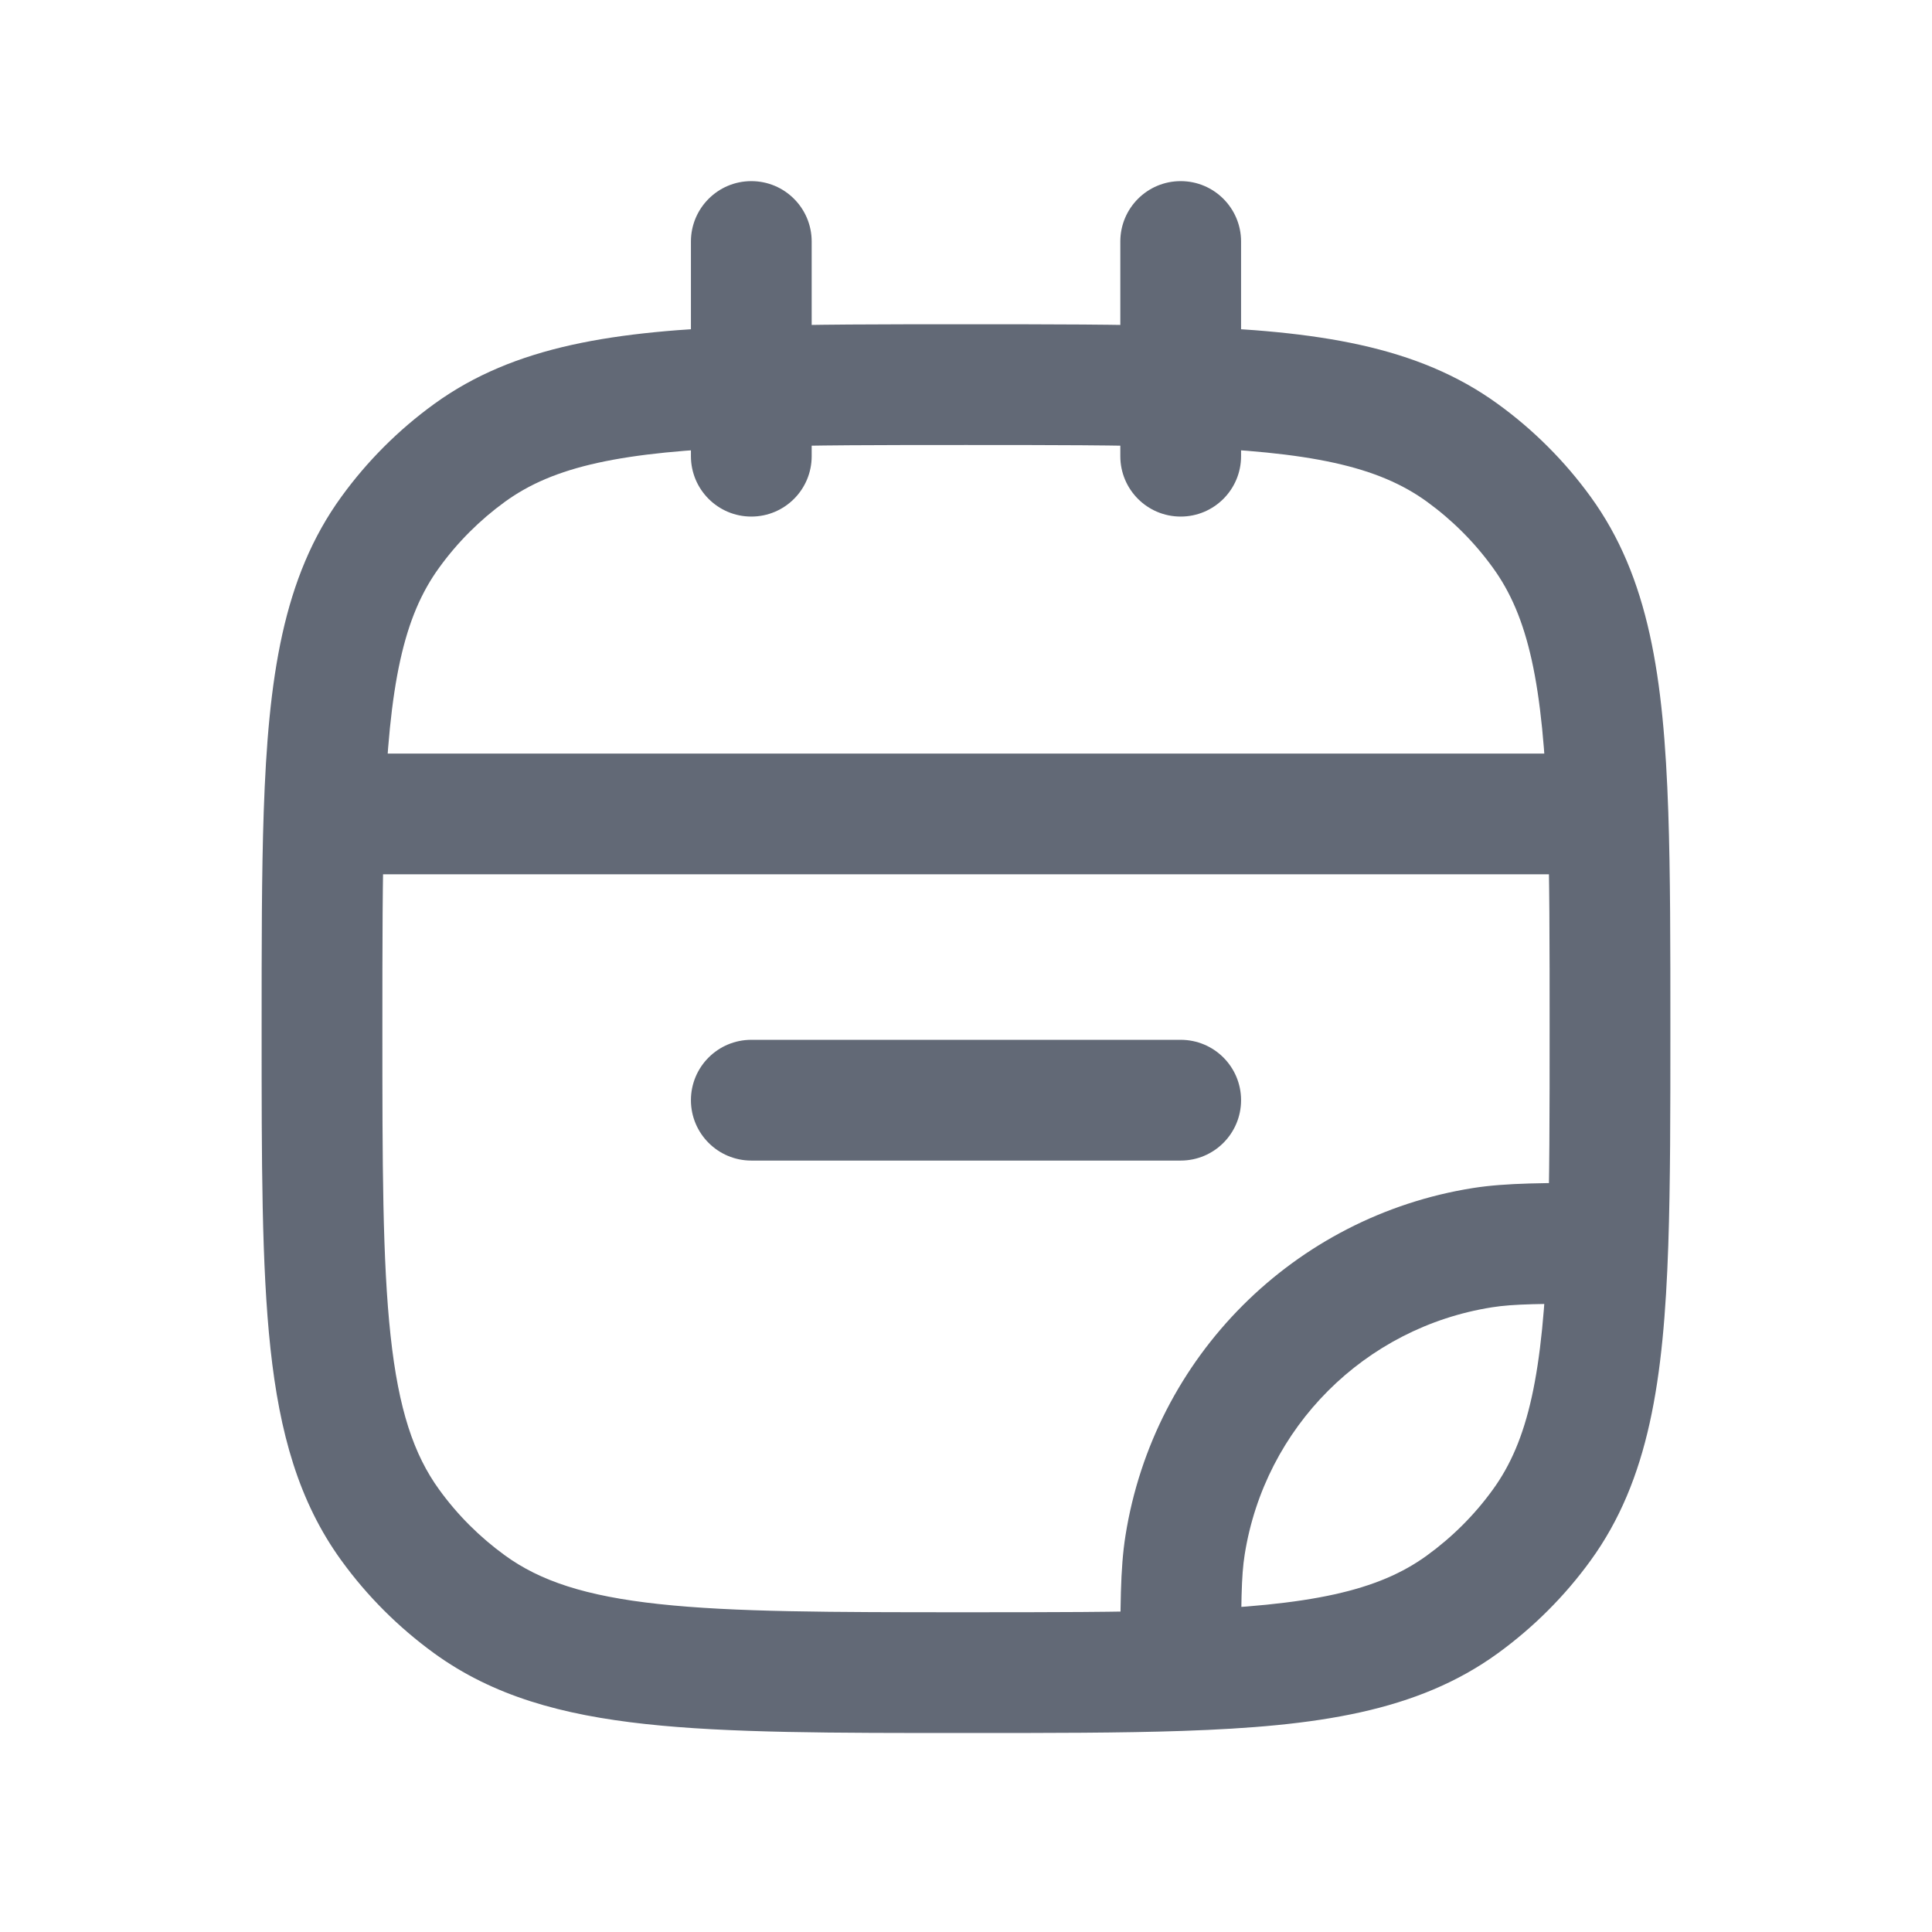
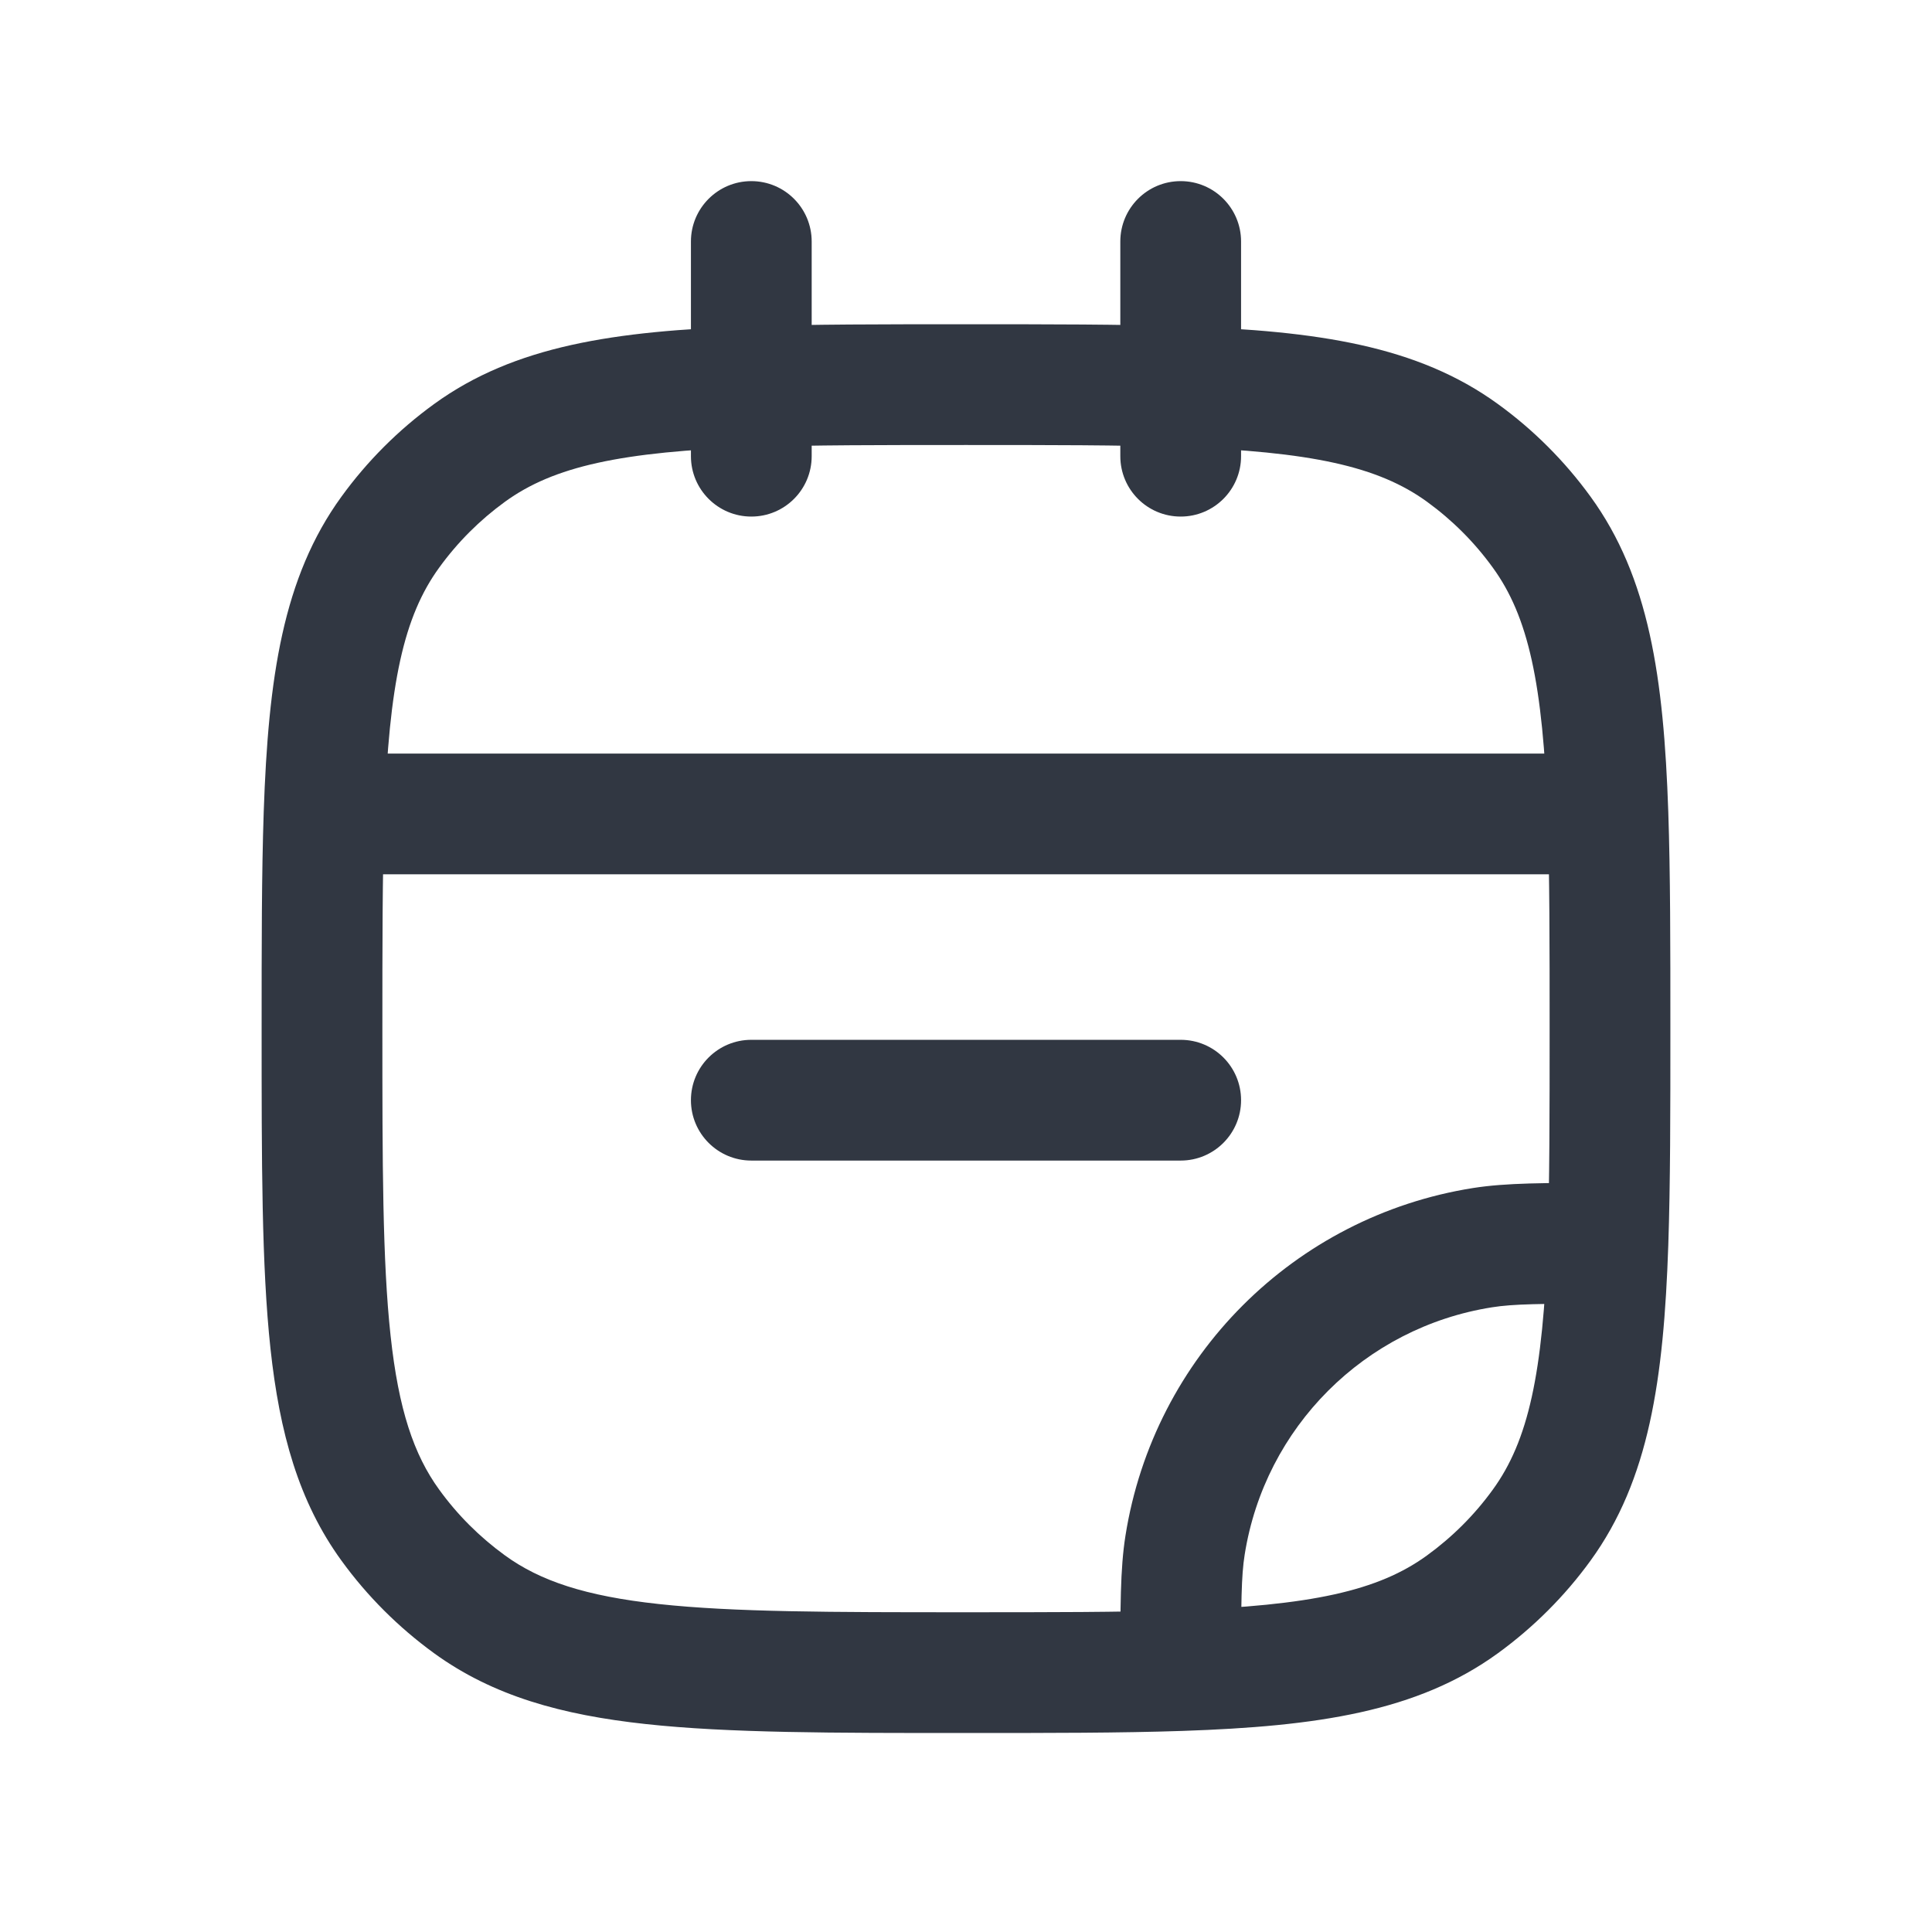
<svg xmlns="http://www.w3.org/2000/svg" width="24" height="24" viewBox="0 0 24 24" fill="none">
-   <path d="M5.832 19.929L6.273 19.322L5.832 19.929ZM4.849 18.946L5.456 18.505L4.849 18.946ZM19.151 18.946L18.544 18.505L19.151 18.946ZM18.168 19.929L18.609 20.536L18.168 19.929ZM18.168 5.627L18.609 5.02L18.168 5.627ZM19.151 6.61L18.544 7.051L19.151 6.61ZM5.832 5.627L6.273 6.233L5.832 5.627ZM4.849 6.61L5.456 7.051L4.849 6.61ZM18.416 15.499L18.299 14.758L18.416 15.499ZM14.721 19.194L13.981 19.076L14.721 19.194ZM9.333 12.917C8.919 12.917 8.583 13.252 8.583 13.667C8.583 14.081 8.919 14.417 9.333 14.417V12.917ZM14.667 14.417C15.081 14.417 15.417 14.081 15.417 13.667C15.417 13.252 15.081 12.917 14.667 12.917V14.417ZM13.917 5.667C13.917 6.081 14.252 6.417 14.667 6.417C15.081 6.417 15.417 6.081 15.417 5.667H13.917ZM15.417 3C15.417 2.586 15.081 2.25 14.667 2.25C14.252 2.25 13.917 2.586 13.917 3H15.417ZM8.583 5.667C8.583 6.081 8.919 6.417 9.333 6.417C9.748 6.417 10.083 6.081 10.083 5.667H8.583ZM10.083 3C10.083 2.586 9.748 2.25 9.333 2.25C8.919 2.25 8.583 2.586 8.583 3H10.083ZM19.974 15.444L20.724 15.47L19.974 15.444ZM4.026 10.111L3.276 10.085L4.026 10.111ZM19.974 10.111L20.724 10.085L19.974 10.111ZM12 20.028C10.317 20.028 9.115 20.027 8.185 19.926C7.27 19.827 6.708 19.638 6.273 19.322L5.391 20.536C6.125 21.069 6.98 21.304 8.023 21.417C9.053 21.529 10.35 21.528 12 21.528V20.028ZM3.25 12.778C3.25 14.428 3.249 15.725 3.36 16.754C3.473 17.797 3.709 18.653 4.242 19.387L5.456 18.505C5.14 18.07 4.951 17.508 4.852 16.593C4.751 15.663 4.75 14.461 4.75 12.778H3.25ZM6.273 19.322C5.959 19.094 5.683 18.819 5.456 18.505L4.242 19.387C4.562 19.828 4.95 20.215 5.391 20.536L6.273 19.322ZM18.544 18.505C18.317 18.819 18.041 19.094 17.727 19.322L18.609 20.536C19.05 20.215 19.438 19.828 19.758 19.387L18.544 18.505ZM17.727 6.233C18.041 6.461 18.317 6.737 18.544 7.051L19.758 6.169C19.438 5.728 19.05 5.34 18.609 5.02L17.727 6.233ZM5.391 5.02C4.95 5.34 4.562 5.728 4.242 6.169L5.456 7.051C5.683 6.737 5.959 6.461 6.273 6.233L5.391 5.02ZM18.299 14.758C16.076 15.11 14.333 16.854 13.981 19.076L15.462 19.311C15.713 17.73 16.952 16.49 18.533 16.24L18.299 14.758ZM9.333 14.417H14.667V12.917H9.333V14.417ZM19.974 14.694C19.193 14.694 18.713 14.693 18.299 14.758L18.533 16.24C18.802 16.197 19.138 16.195 19.974 16.194L19.974 14.694ZM19.25 12.778C19.25 13.821 19.25 14.684 19.225 15.419L20.724 15.47C20.75 14.704 20.75 13.813 20.75 12.778H19.25ZM19.225 15.419C19.168 17.067 18.984 17.9 18.544 18.505L19.758 19.387C20.487 18.383 20.667 17.136 20.724 15.47L19.225 15.419ZM15.417 20.752C15.417 19.916 15.419 19.58 15.462 19.311L13.981 19.076C13.915 19.491 13.917 19.971 13.917 20.752L15.417 20.752ZM12 21.528C13.035 21.528 13.926 21.528 14.692 21.502L14.641 20.003C13.906 20.028 13.043 20.028 12 20.028V21.528ZM14.692 21.502C16.359 21.445 17.606 21.265 18.609 20.536L17.727 19.322C17.122 19.762 16.289 19.946 14.641 20.003L14.692 21.502ZM4.75 12.778C4.75 11.735 4.75 10.872 4.775 10.137L3.276 10.085C3.25 10.851 3.25 11.743 3.25 12.778H4.75ZM4.775 10.137C4.832 8.489 5.016 7.656 5.456 7.051L4.242 6.169C3.513 7.172 3.333 8.419 3.276 10.085L4.775 10.137ZM4.026 10.861H19.974V9.361H4.026V10.861ZM20.75 12.778C20.75 11.743 20.75 10.851 20.724 10.085L19.225 10.137C19.25 10.872 19.25 11.735 19.25 12.778H20.75ZM20.724 10.085C20.667 8.419 20.487 7.172 19.758 6.169L18.544 7.051C18.984 7.656 19.168 8.489 19.225 10.137L20.724 10.085ZM15.417 5.667V4.803H13.917V5.667H15.417ZM15.417 4.803V3H13.917V4.803H15.417ZM12 5.528C13.043 5.528 13.906 5.528 14.641 5.553L14.692 4.054C13.926 4.028 13.035 4.028 12 4.028V5.528ZM14.641 5.553C16.289 5.61 17.122 5.794 17.727 6.233L18.609 5.02C17.606 4.291 16.359 4.111 14.692 4.054L14.641 5.553ZM10.083 5.667V4.803H8.583V5.667H10.083ZM10.083 4.803V3H8.583V4.803H10.083ZM12 4.028C10.965 4.028 10.074 4.028 9.308 4.054L9.359 5.553C10.094 5.528 10.957 5.528 12 5.528V4.028ZM9.308 4.054C7.641 4.111 6.394 4.291 5.391 5.02L6.273 6.233C6.878 5.794 7.711 5.61 9.359 5.553L9.308 4.054Z" fill="#626976" />
+   <path d="M5.832 19.929L6.273 19.322L5.832 19.929ZM4.849 18.946L5.456 18.505L4.849 18.946ZM19.151 18.946L18.544 18.505L19.151 18.946ZM18.168 19.929L18.609 20.536L18.168 19.929ZM18.168 5.627L18.609 5.02L18.168 5.627ZM19.151 6.61L18.544 7.051L19.151 6.61ZM5.832 5.627L6.273 6.233L5.832 5.627ZM4.849 6.61L5.456 7.051L4.849 6.61ZM18.416 15.499L18.299 14.758L18.416 15.499ZM14.721 19.194L13.981 19.076L14.721 19.194ZM9.333 12.917C8.919 12.917 8.583 13.252 8.583 13.667C8.583 14.081 8.919 14.417 9.333 14.417V12.917ZM14.667 14.417C15.081 14.417 15.417 14.081 15.417 13.667C15.417 13.252 15.081 12.917 14.667 12.917V14.417ZM13.917 5.667C13.917 6.081 14.252 6.417 14.667 6.417C15.081 6.417 15.417 6.081 15.417 5.667H13.917ZM15.417 3C15.417 2.586 15.081 2.25 14.667 2.25C14.252 2.25 13.917 2.586 13.917 3H15.417ZM8.583 5.667C8.583 6.081 8.919 6.417 9.333 6.417C9.748 6.417 10.083 6.081 10.083 5.667H8.583ZM10.083 3C10.083 2.586 9.748 2.25 9.333 2.25C8.919 2.25 8.583 2.586 8.583 3H10.083ZM19.974 15.444L20.724 15.47L19.974 15.444ZM4.026 10.111L3.276 10.085L4.026 10.111ZM19.974 10.111L20.724 10.085L19.974 10.111ZM12 20.028C10.317 20.028 9.115 20.027 8.185 19.926C7.27 19.827 6.708 19.638 6.273 19.322L5.391 20.536C6.125 21.069 6.98 21.304 8.023 21.417C9.053 21.529 10.35 21.528 12 21.528V20.028ZM3.25 12.778C3.25 14.428 3.249 15.725 3.36 16.754C3.473 17.797 3.709 18.653 4.242 19.387L5.456 18.505C5.14 18.07 4.951 17.508 4.852 16.593C4.751 15.663 4.75 14.461 4.75 12.778H3.25ZM6.273 19.322C5.959 19.094 5.683 18.819 5.456 18.505L4.242 19.387C4.562 19.828 4.95 20.215 5.391 20.536L6.273 19.322ZM18.544 18.505C18.317 18.819 18.041 19.094 17.727 19.322L18.609 20.536C19.05 20.215 19.438 19.828 19.758 19.387L18.544 18.505ZM17.727 6.233C18.041 6.461 18.317 6.737 18.544 7.051L19.758 6.169C19.438 5.728 19.05 5.34 18.609 5.02L17.727 6.233ZM5.391 5.02C4.95 5.34 4.562 5.728 4.242 6.169L5.456 7.051C5.683 6.737 5.959 6.461 6.273 6.233L5.391 5.02ZM18.299 14.758C16.076 15.11 14.333 16.854 13.981 19.076L15.462 19.311C15.713 17.73 16.952 16.49 18.533 16.24L18.299 14.758ZM9.333 14.417H14.667V12.917H9.333V14.417ZM19.974 14.694C19.193 14.694 18.713 14.693 18.299 14.758L18.533 16.24C18.802 16.197 19.138 16.195 19.974 16.194L19.974 14.694ZM19.25 12.778C19.25 13.821 19.25 14.684 19.225 15.419L20.724 15.47C20.75 14.704 20.75 13.813 20.75 12.778H19.25ZM19.225 15.419C19.168 17.067 18.984 17.9 18.544 18.505L19.758 19.387C20.487 18.383 20.667 17.136 20.724 15.47L19.225 15.419ZM15.417 20.752C15.417 19.916 15.419 19.58 15.462 19.311L13.981 19.076C13.915 19.491 13.917 19.971 13.917 20.752L15.417 20.752ZM12 21.528C13.035 21.528 13.926 21.528 14.692 21.502L14.641 20.003C13.906 20.028 13.043 20.028 12 20.028V21.528ZM14.692 21.502C16.359 21.445 17.606 21.265 18.609 20.536L17.727 19.322C17.122 19.762 16.289 19.946 14.641 20.003L14.692 21.502ZM4.75 12.778C4.75 11.735 4.75 10.872 4.775 10.137L3.276 10.085C3.25 10.851 3.25 11.743 3.25 12.778H4.75ZM4.775 10.137C4.832 8.489 5.016 7.656 5.456 7.051L4.242 6.169C3.513 7.172 3.333 8.419 3.276 10.085L4.775 10.137ZM4.026 10.861H19.974V9.361H4.026V10.861ZM20.75 12.778C20.75 11.743 20.75 10.851 20.724 10.085L19.225 10.137C19.25 10.872 19.25 11.735 19.25 12.778H20.75ZM20.724 10.085C20.667 8.419 20.487 7.172 19.758 6.169L18.544 7.051C18.984 7.656 19.168 8.489 19.225 10.137L20.724 10.085ZM15.417 5.667V4.803H13.917V5.667H15.417ZM15.417 4.803V3H13.917V4.803H15.417ZM12 5.528C13.043 5.528 13.906 5.528 14.641 5.553L14.692 4.054C13.926 4.028 13.035 4.028 12 4.028V5.528ZM14.641 5.553C16.289 5.61 17.122 5.794 17.727 6.233L18.609 5.02C17.606 4.291 16.359 4.111 14.692 4.054L14.641 5.553ZM10.083 5.667V4.803H8.583V5.667H10.083ZM10.083 4.803V3H8.583V4.803H10.083ZM12 4.028C10.965 4.028 10.074 4.028 9.308 4.054L9.359 5.553C10.094 5.528 10.957 5.528 12 5.528V4.028ZM9.308 4.054C7.641 4.111 6.394 4.291 5.391 5.02L6.273 6.233C6.878 5.794 7.711 5.61 9.359 5.553L9.308 4.054Z" fill="#313742" />
</svg>
